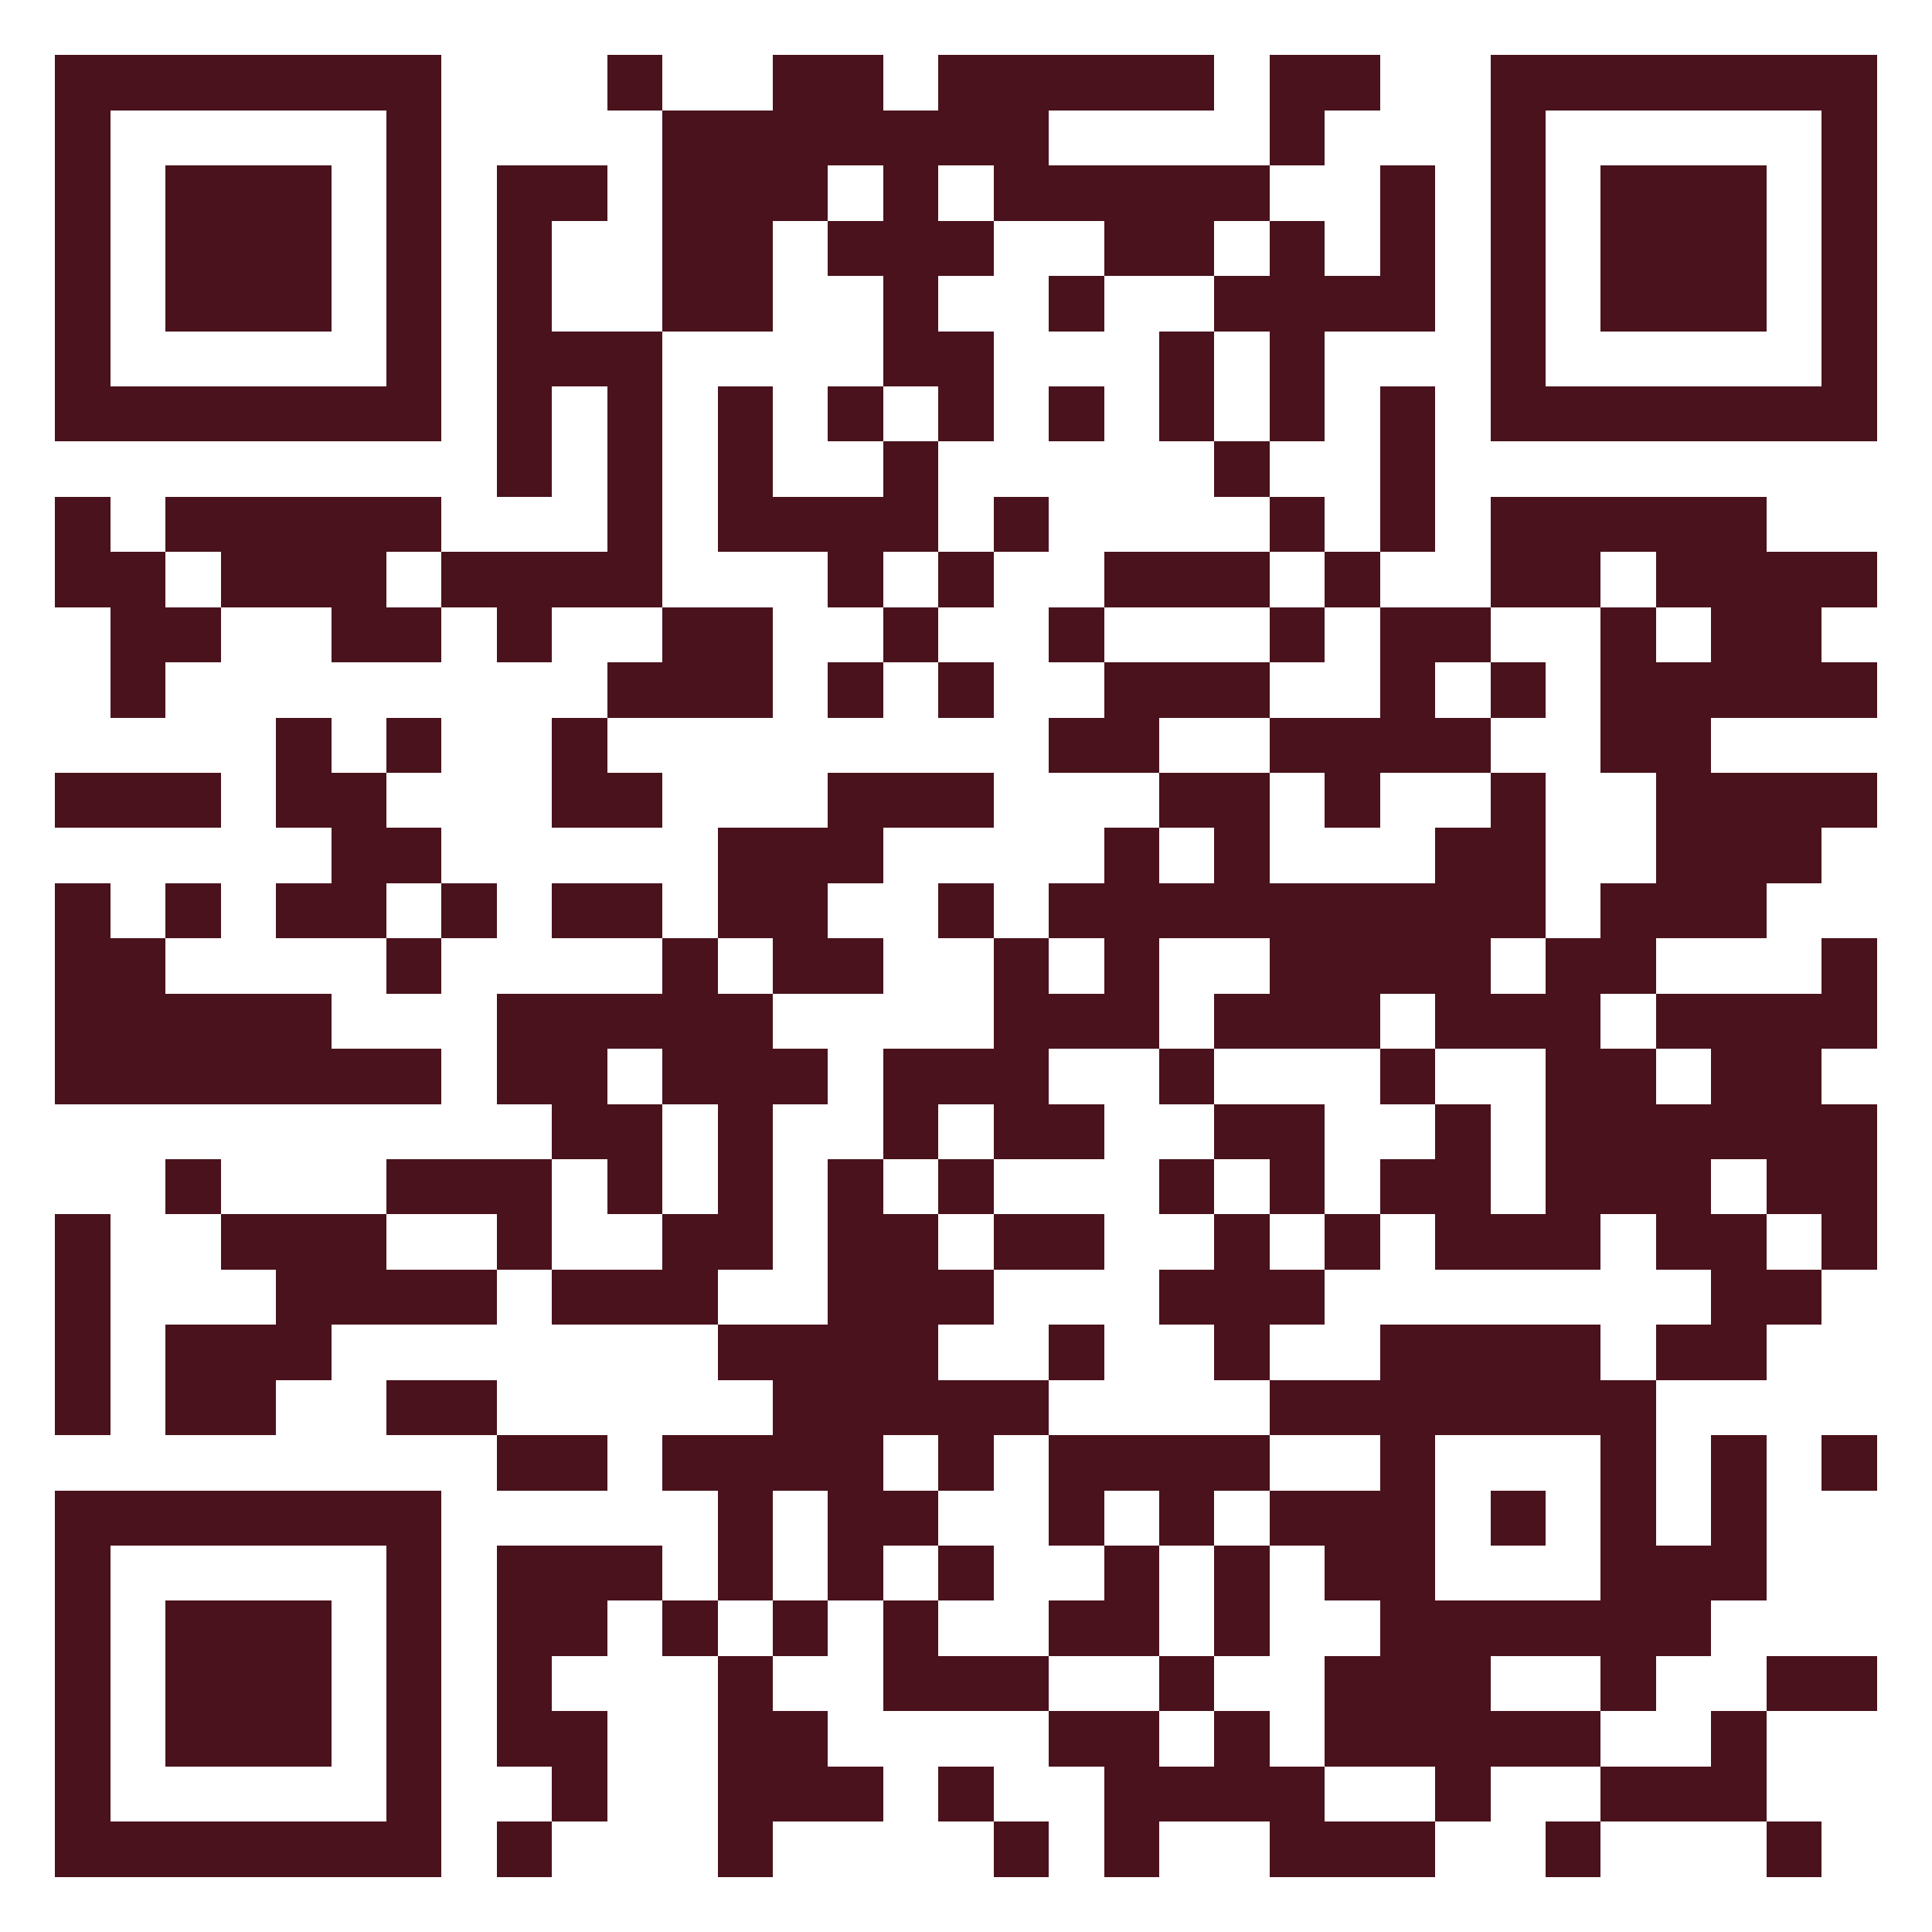
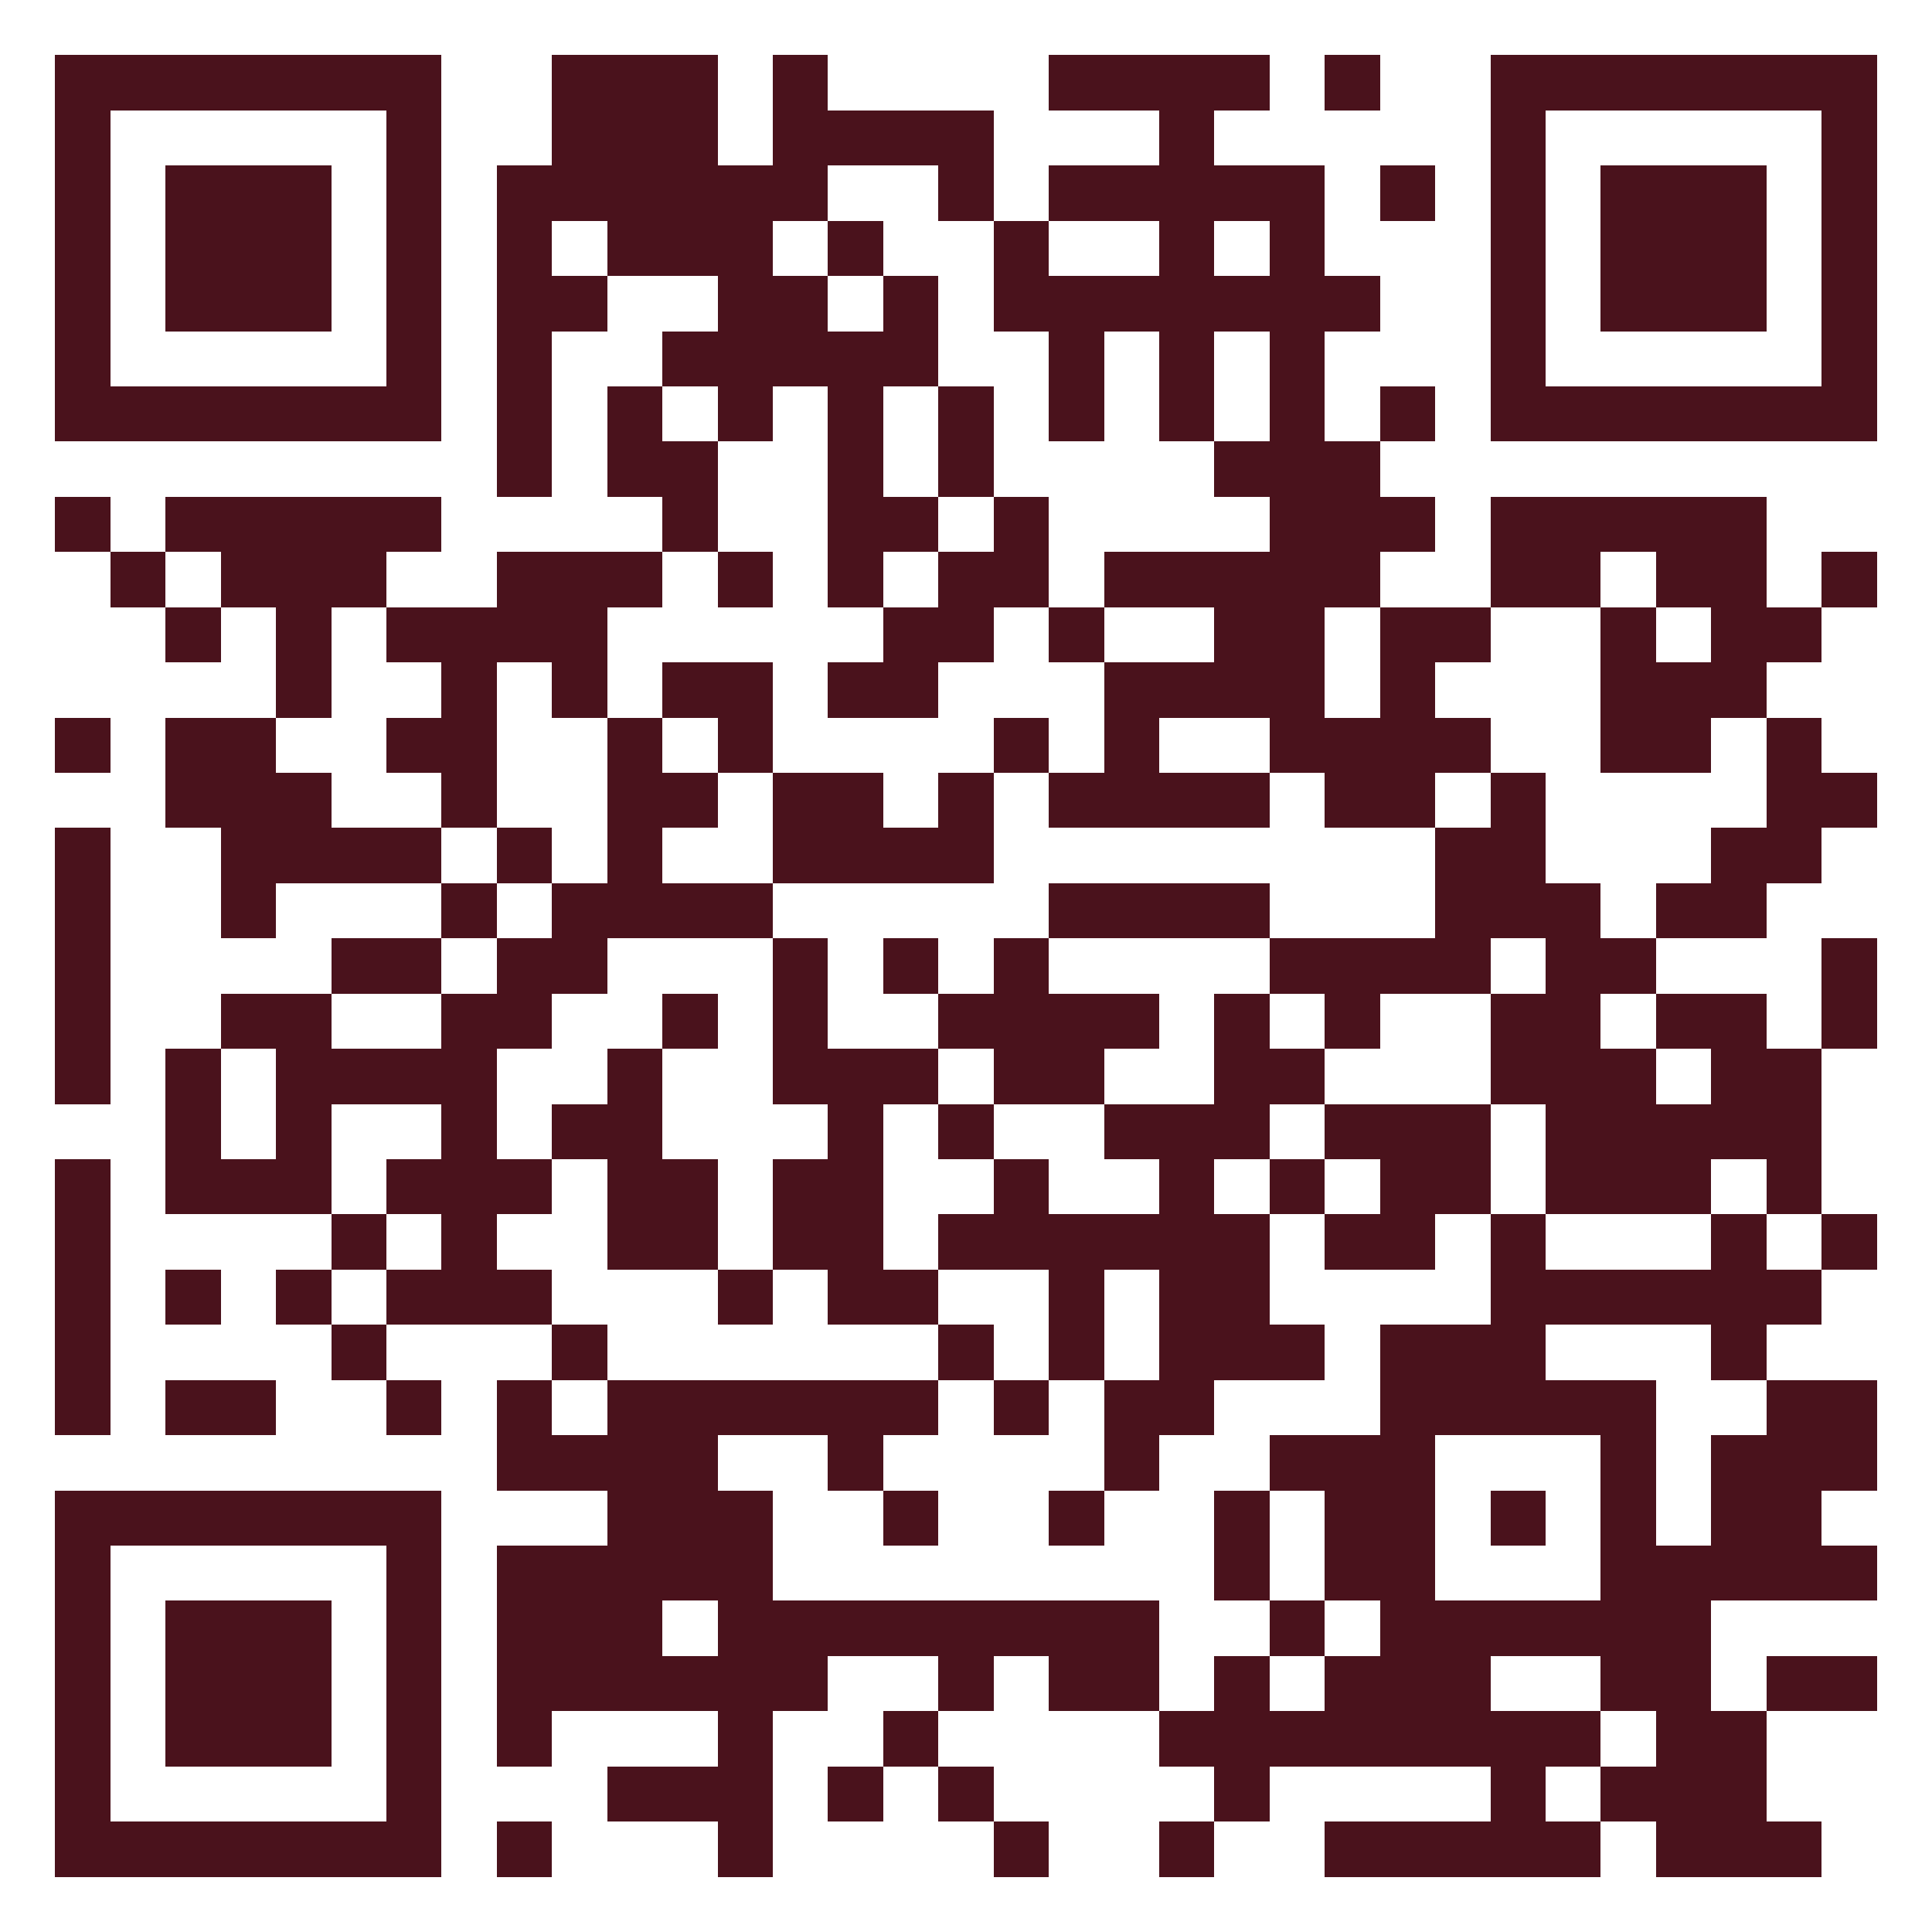
<svg xmlns="http://www.w3.org/2000/svg" viewBox="0 0 35 35" shape-rendering="crispEdges">
  <path fill="#ffffff" d="M0 0h35v35H0z" />
-   <path stroke="#4a121c" d="M1 1.5h7m3 0h1m2 0h2m1 0h5m1 0h2m2 0h7M1 2.5h1m5 0h1m4 0h7m4 0h1m3 0h1m5 0h1M1 3.5h1m1 0h3m1 0h1m1 0h2m1 0h3m1 0h1m1 0h5m2 0h1m1 0h1m1 0h3m1 0h1M1 4.5h1m1 0h3m1 0h1m1 0h1m2 0h2m1 0h3m2 0h2m1 0h1m1 0h1m1 0h1m1 0h3m1 0h1M1 5.5h1m1 0h3m1 0h1m1 0h1m2 0h2m2 0h1m2 0h1m2 0h4m1 0h1m1 0h3m1 0h1M1 6.5h1m5 0h1m1 0h3m4 0h2m3 0h1m1 0h1m3 0h1m5 0h1M1 7.5h7m1 0h1m1 0h1m1 0h1m1 0h1m1 0h1m1 0h1m1 0h1m1 0h1m1 0h1m1 0h7M9 8.5h1m1 0h1m1 0h1m2 0h1m5 0h1m2 0h1M1 9.5h1m1 0h5m3 0h1m1 0h4m1 0h1m4 0h1m1 0h1m1 0h5M1 10.5h2m1 0h3m1 0h4m3 0h1m1 0h1m2 0h3m1 0h1m2 0h2m1 0h4M2 11.5h2m2 0h2m1 0h1m2 0h2m2 0h1m2 0h1m3 0h1m1 0h2m2 0h1m1 0h2M2 12.5h1m8 0h3m1 0h1m1 0h1m2 0h3m2 0h1m1 0h1m1 0h5M5 13.5h1m1 0h1m2 0h1m8 0h2m2 0h4m2 0h2M1 14.5h3m1 0h2m3 0h2m3 0h3m3 0h2m1 0h1m2 0h1m2 0h4M6 15.5h2m5 0h3m4 0h1m1 0h1m3 0h2m2 0h3M1 16.5h1m1 0h1m1 0h2m1 0h1m1 0h2m1 0h2m2 0h1m1 0h9m1 0h3M1 17.5h2m4 0h1m4 0h1m1 0h2m2 0h1m1 0h1m2 0h4m1 0h2m3 0h1M1 18.5h5m3 0h5m4 0h3m1 0h3m1 0h3m1 0h4M1 19.5h7m1 0h2m1 0h3m1 0h3m2 0h1m3 0h1m2 0h2m1 0h2M10 20.5h2m1 0h1m2 0h1m1 0h2m2 0h2m2 0h1m1 0h6M3 21.5h1m3 0h3m1 0h1m1 0h1m1 0h1m1 0h1m3 0h1m1 0h1m1 0h2m1 0h3m1 0h2M1 22.5h1m2 0h3m2 0h1m2 0h2m1 0h2m1 0h2m2 0h1m1 0h1m1 0h3m1 0h2m1 0h1M1 23.5h1m3 0h4m1 0h3m2 0h3m3 0h3m7 0h2M1 24.5h1m1 0h3m7 0h4m2 0h1m2 0h1m2 0h4m1 0h2M1 25.5h1m1 0h2m2 0h2m5 0h5m4 0h7M9 26.5h2m1 0h4m1 0h1m1 0h4m2 0h1m3 0h1m1 0h1m1 0h1M1 27.5h7m5 0h1m1 0h2m2 0h1m1 0h1m1 0h3m1 0h1m1 0h1m1 0h1M1 28.5h1m5 0h1m1 0h3m1 0h1m1 0h1m1 0h1m2 0h1m1 0h1m1 0h2m3 0h3M1 29.5h1m1 0h3m1 0h1m1 0h2m1 0h1m1 0h1m1 0h1m2 0h2m1 0h1m2 0h6M1 30.5h1m1 0h3m1 0h1m1 0h1m3 0h1m2 0h3m2 0h1m2 0h3m2 0h1m2 0h2M1 31.5h1m1 0h3m1 0h1m1 0h2m2 0h2m4 0h2m1 0h1m1 0h5m2 0h1M1 32.5h1m5 0h1m2 0h1m2 0h3m1 0h1m2 0h4m2 0h1m2 0h3M1 33.5h7m1 0h1m3 0h1m4 0h1m1 0h1m2 0h3m2 0h1m3 0h1" />
+   <path stroke="#4a121c" d="M1 1.5h7m2 0h3m1 0h1m4 0h4m1 0h1m2 0h7M1 2.5h1m5 0h1m2 0h3m1 0h4m3 0h1m5 0h1m5 0h1M1 3.5h1m1 0h3m1 0h1m1 0h6m2 0h1m1 0h5m1 0h1m1 0h1m1 0h3m1 0h1M1 4.5h1m1 0h3m1 0h1m1 0h1m1 0h3m1 0h1m2 0h1m2 0h1m1 0h1m3 0h1m1 0h3m1 0h1M1 5.5h1m1 0h3m1 0h1m1 0h2m2 0h2m1 0h1m1 0h7m2 0h1m1 0h3m1 0h1M1 6.5h1m5 0h1m1 0h1m2 0h5m2 0h1m1 0h1m1 0h1m3 0h1m5 0h1M1 7.5h7m1 0h1m1 0h1m1 0h1m1 0h1m1 0h1m1 0h1m1 0h1m1 0h1m1 0h1m1 0h7M9 8.5h1m1 0h2m2 0h1m1 0h1m4 0h3M1 9.5h1m1 0h5m4 0h1m2 0h2m1 0h1m4 0h3m1 0h5M2 10.5h1m1 0h3m2 0h3m1 0h1m1 0h1m1 0h2m1 0h5m2 0h2m1 0h2m1 0h1M3 11.5h1m1 0h1m1 0h4m5 0h2m1 0h1m2 0h2m1 0h2m2 0h1m1 0h2M5 12.5h1m2 0h1m1 0h1m1 0h2m1 0h2m3 0h4m1 0h1m3 0h3M1 13.5h1m1 0h2m2 0h2m2 0h1m1 0h1m4 0h1m1 0h1m2 0h4m2 0h2m1 0h1M3 14.5h3m2 0h1m2 0h2m1 0h2m1 0h1m1 0h4m1 0h2m1 0h1m4 0h2M1 15.5h1m2 0h4m1 0h1m1 0h1m2 0h4m8 0h2m3 0h2M1 16.5h1m2 0h1m3 0h1m1 0h4m5 0h4m3 0h3m1 0h2M1 17.5h1m4 0h2m1 0h2m3 0h1m1 0h1m1 0h1m4 0h4m1 0h2m3 0h1M1 18.5h1m2 0h2m2 0h2m2 0h1m1 0h1m2 0h4m1 0h1m1 0h1m2 0h2m1 0h2m1 0h1M1 19.5h1m1 0h1m1 0h4m2 0h1m2 0h3m1 0h2m2 0h2m3 0h3m1 0h2M3 20.5h1m1 0h1m2 0h1m1 0h2m3 0h1m1 0h1m2 0h3m1 0h3m1 0h5M1 21.5h1m1 0h3m1 0h3m1 0h2m1 0h2m2 0h1m2 0h1m1 0h1m1 0h2m1 0h3m1 0h1M1 22.5h1m4 0h1m1 0h1m2 0h2m1 0h2m1 0h6m1 0h2m1 0h1m3 0h1m1 0h1M1 23.5h1m1 0h1m1 0h1m1 0h3m3 0h1m1 0h2m2 0h1m1 0h2m4 0h6M1 24.5h1m4 0h1m3 0h1m6 0h1m1 0h1m1 0h3m1 0h3m3 0h1M1 25.5h1m1 0h2m2 0h1m1 0h1m1 0h6m1 0h1m1 0h2m3 0h5m2 0h2M9 26.5h4m2 0h1m4 0h1m2 0h3m3 0h1m1 0h3M1 27.5h7m3 0h3m2 0h1m2 0h1m2 0h1m1 0h2m1 0h1m1 0h1m1 0h2M1 28.5h1m5 0h1m1 0h5m8 0h1m1 0h2m3 0h5M1 29.5h1m1 0h3m1 0h1m1 0h3m1 0h8m2 0h1m1 0h6M1 30.5h1m1 0h3m1 0h1m1 0h6m2 0h1m1 0h2m1 0h1m1 0h3m2 0h2m1 0h2M1 31.5h1m1 0h3m1 0h1m1 0h1m3 0h1m2 0h1m4 0h8m1 0h2M1 32.5h1m5 0h1m3 0h3m1 0h1m1 0h1m4 0h1m4 0h1m1 0h3M1 33.5h7m1 0h1m3 0h1m4 0h1m2 0h1m2 0h5m1 0h3" />
</svg>
